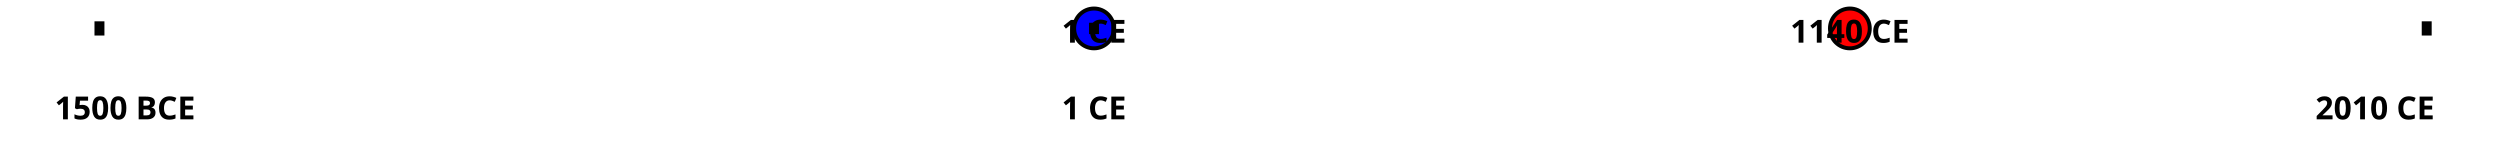
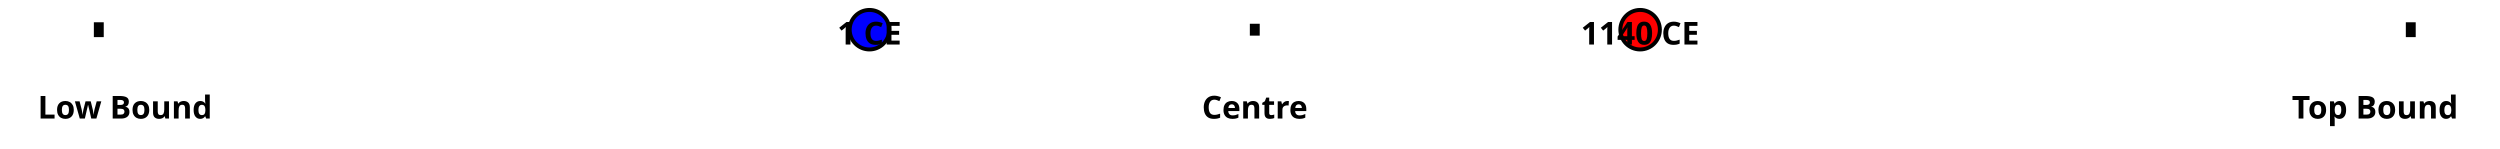
<svg xmlns="http://www.w3.org/2000/svg" width="100%" height="100%">
  <rect id="BackDrop" x="-10%" y="-10%" width="110%" height="110%" fill="none" pointer-events="all" />
  <g id="Left">
-     <circle id="LeftSlider" cx="550" cy="20%" r="10" style="fill: blue;" stroke="black" stroke-width="2" />
-     <text id="ChangeL" x="550" y="30%" font-family="sans-serif" font-weight="bold" font-size="12pt" text-anchor="middle">1 CE</text>
+     <circle id="LeftSlider" cx="440" cy="20%" r="10" style="fill: blue;" stroke="black" stroke-width="2" />
+     <text id="ChangeL" x="440" y="30%" font-family="sans-serif" font-weight="bold" font-size="12pt" text-anchor="middle">1 CE</text>
  </g>
  <g id="Right">
-     <circle id="RightSlider" cx="930" cy="20%" r="10" style="fill: red;" stroke="black" stroke-width="2" />
-     <text id="ChangeR" x="930" y="30%" font-family="sans-serif" font-weight="bold" font-size="12pt" text-anchor="middle">1140 CE</text>
+     <circle id="RightSlider" cx="830" cy="20%" r="10" style="fill: red;" stroke="black" stroke-width="2" />
+     <text id="ChangeR" x="830" y="30%" font-family="sans-serif" font-weight="bold" font-size="12pt" text-anchor="middle">1140 CE</text>
  </g>
  <g id="LBound" style="font-family: sans-serif; font-weight: bold; font-size: 12pt">
-     <text id="LeftBound" x="5%" y="60" text-anchor="middle">1500 BCE</text>
+     <text id="LeftBound" x="5%" y="60" text-anchor="middle">Low Bound</text>
    <line id="LPath" stroke-width="5" stroke="black" x1="50" y1="15%" x2="50" y2="25%" />
  </g>
  <g id="RBound" style="font-family: sans-serif; font-weight: bold; font-size: 12pt"> &gt;
-   <text id="RightBound" x="95%" y="60" text-anchor="middle">2010 CE</text>
+   <text id="RightBound" x="95%" y="60" text-anchor="middle">Top Bound</text>
    <line id="RPath" stroke-width="5" stroke="black" x1="1220" y1="15%" x2="1220" y2="25%" />
  </g>
  <g id="1Year" style="font-family: sans-serif; font-weight: bold; font-size: 12pt">
-     <text id="TextBox" x="550" y="60" text-anchor="middle">1 CE</text>
-     <line id="MiddlePath" stroke-width="5" stroke="black" x1="550" y1="16%" x2="550" y2="24%" />
+     <text id="TextBox" x="635" y="60" text-anchor="middle">Centre</text>
+     <line id="MiddlePath" stroke-width="5" stroke="black" x1="635" y1="16%" x2="635" y2="24%" />
  </g>
</svg>
